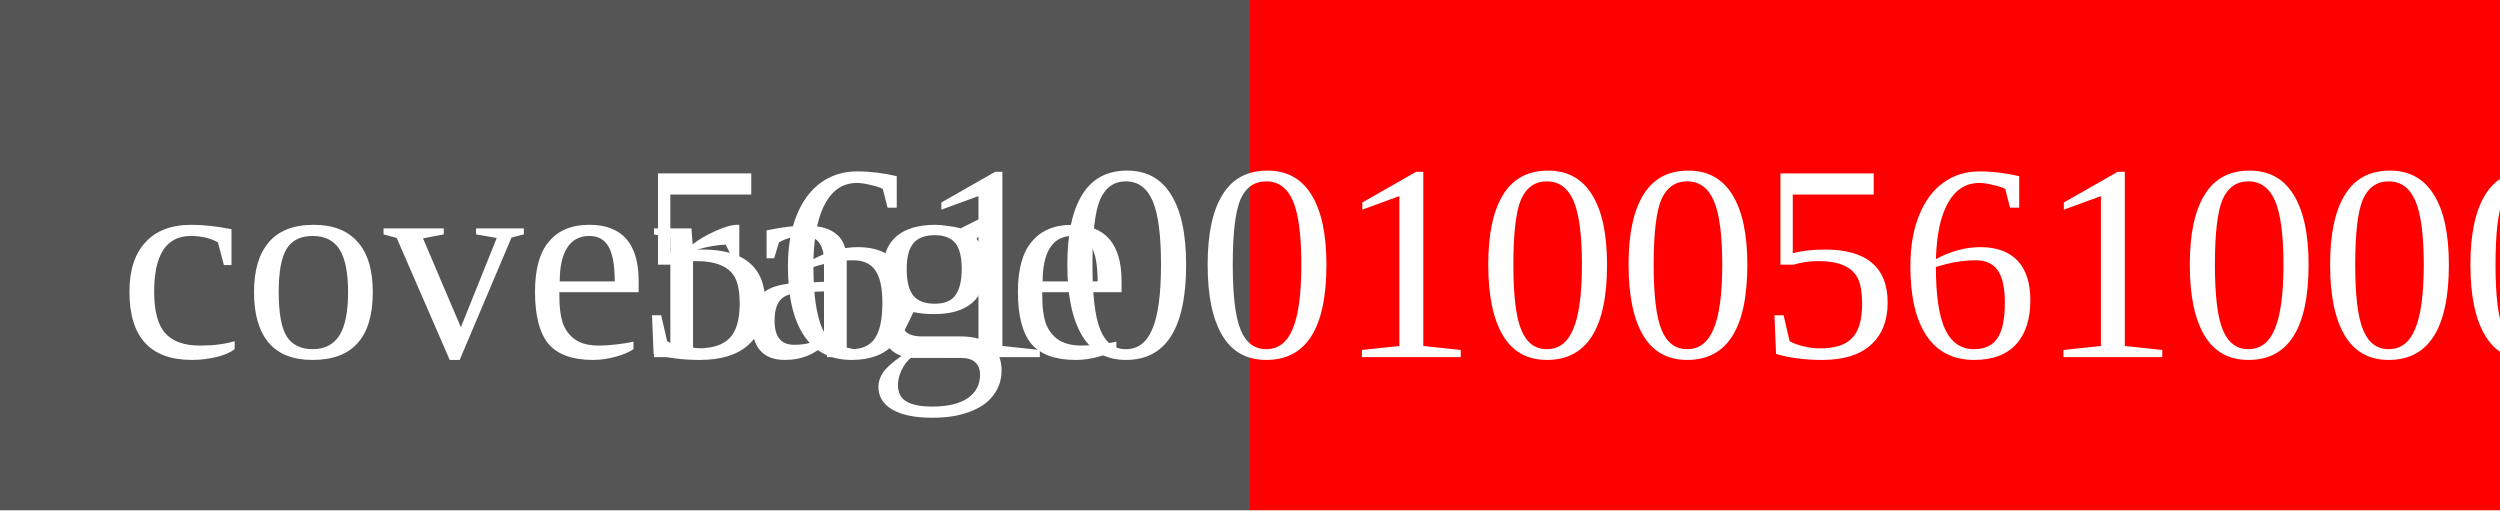
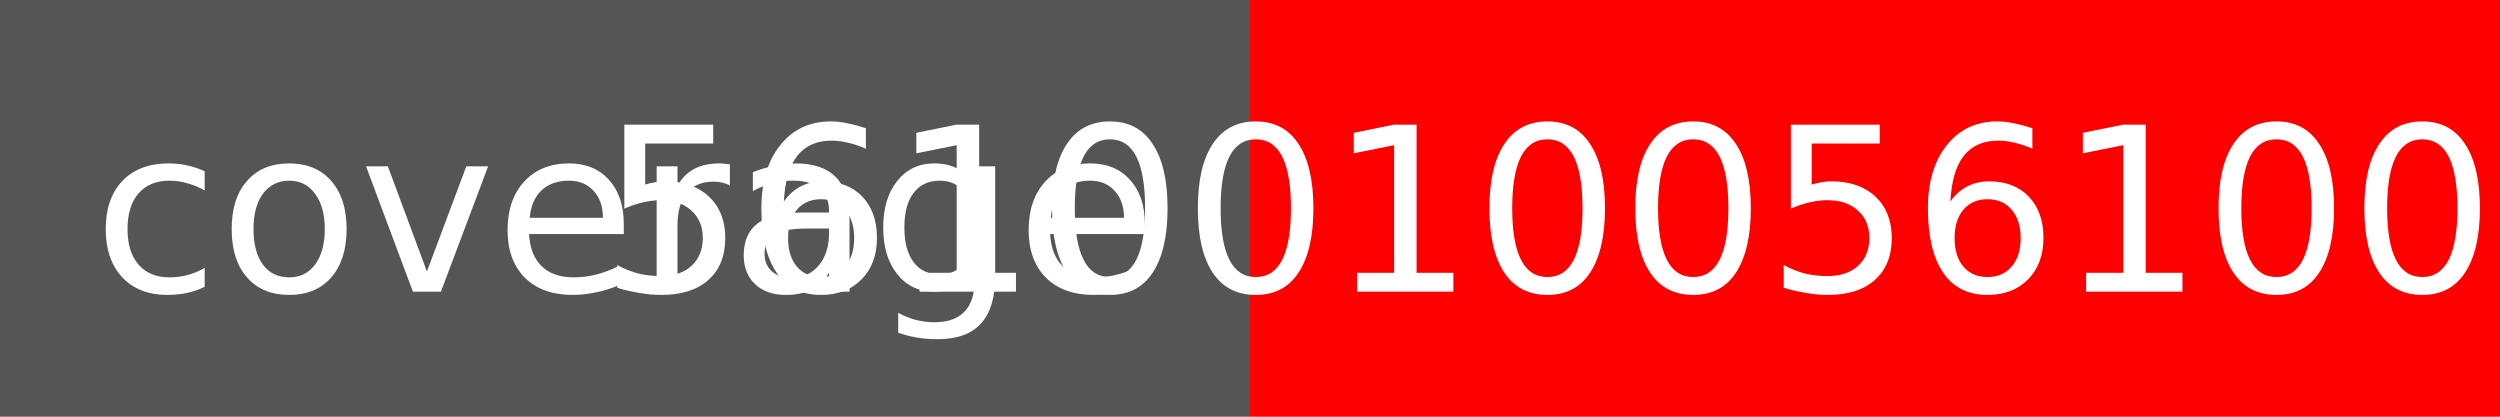
- <svg xmlns="http://www.w3.org/2000/svg" width="98" height="20">
-   <rect width="49" height="20" fill="#555" />
-   <rect x="49" width="49" height="20" fill="red" />
-   <text x="24.5" y="14" font-size="11" fill="#fff" text-anchor="middle">coverage</text>
-   <text x="73.5" y="14" font-size="11" fill="#fff" text-anchor="middle">56
+ <svg xmlns="http://www.w3.org/2000/svg" width="120" height="20" role="img" aria-label="coverage: 56 100 100 56 100 0 78%">
+   <rect width="60" height="20" fill="#555" />
+   <rect x="60" width="60" height="20" fill="red" />
+   <text x="30" y="14" fill="#fff" font-family="Verdana, Geneva, DejaVu Sans, sans-serif" font-size="11" text-anchor="middle">coverage</text>
+   <text x="90" y="14" fill="#fff" font-family="Verdana, Geneva, DejaVu Sans, sans-serif" font-size="11" text-anchor="middle">56
100
100
56
100
0
78%</text>
</svg>
